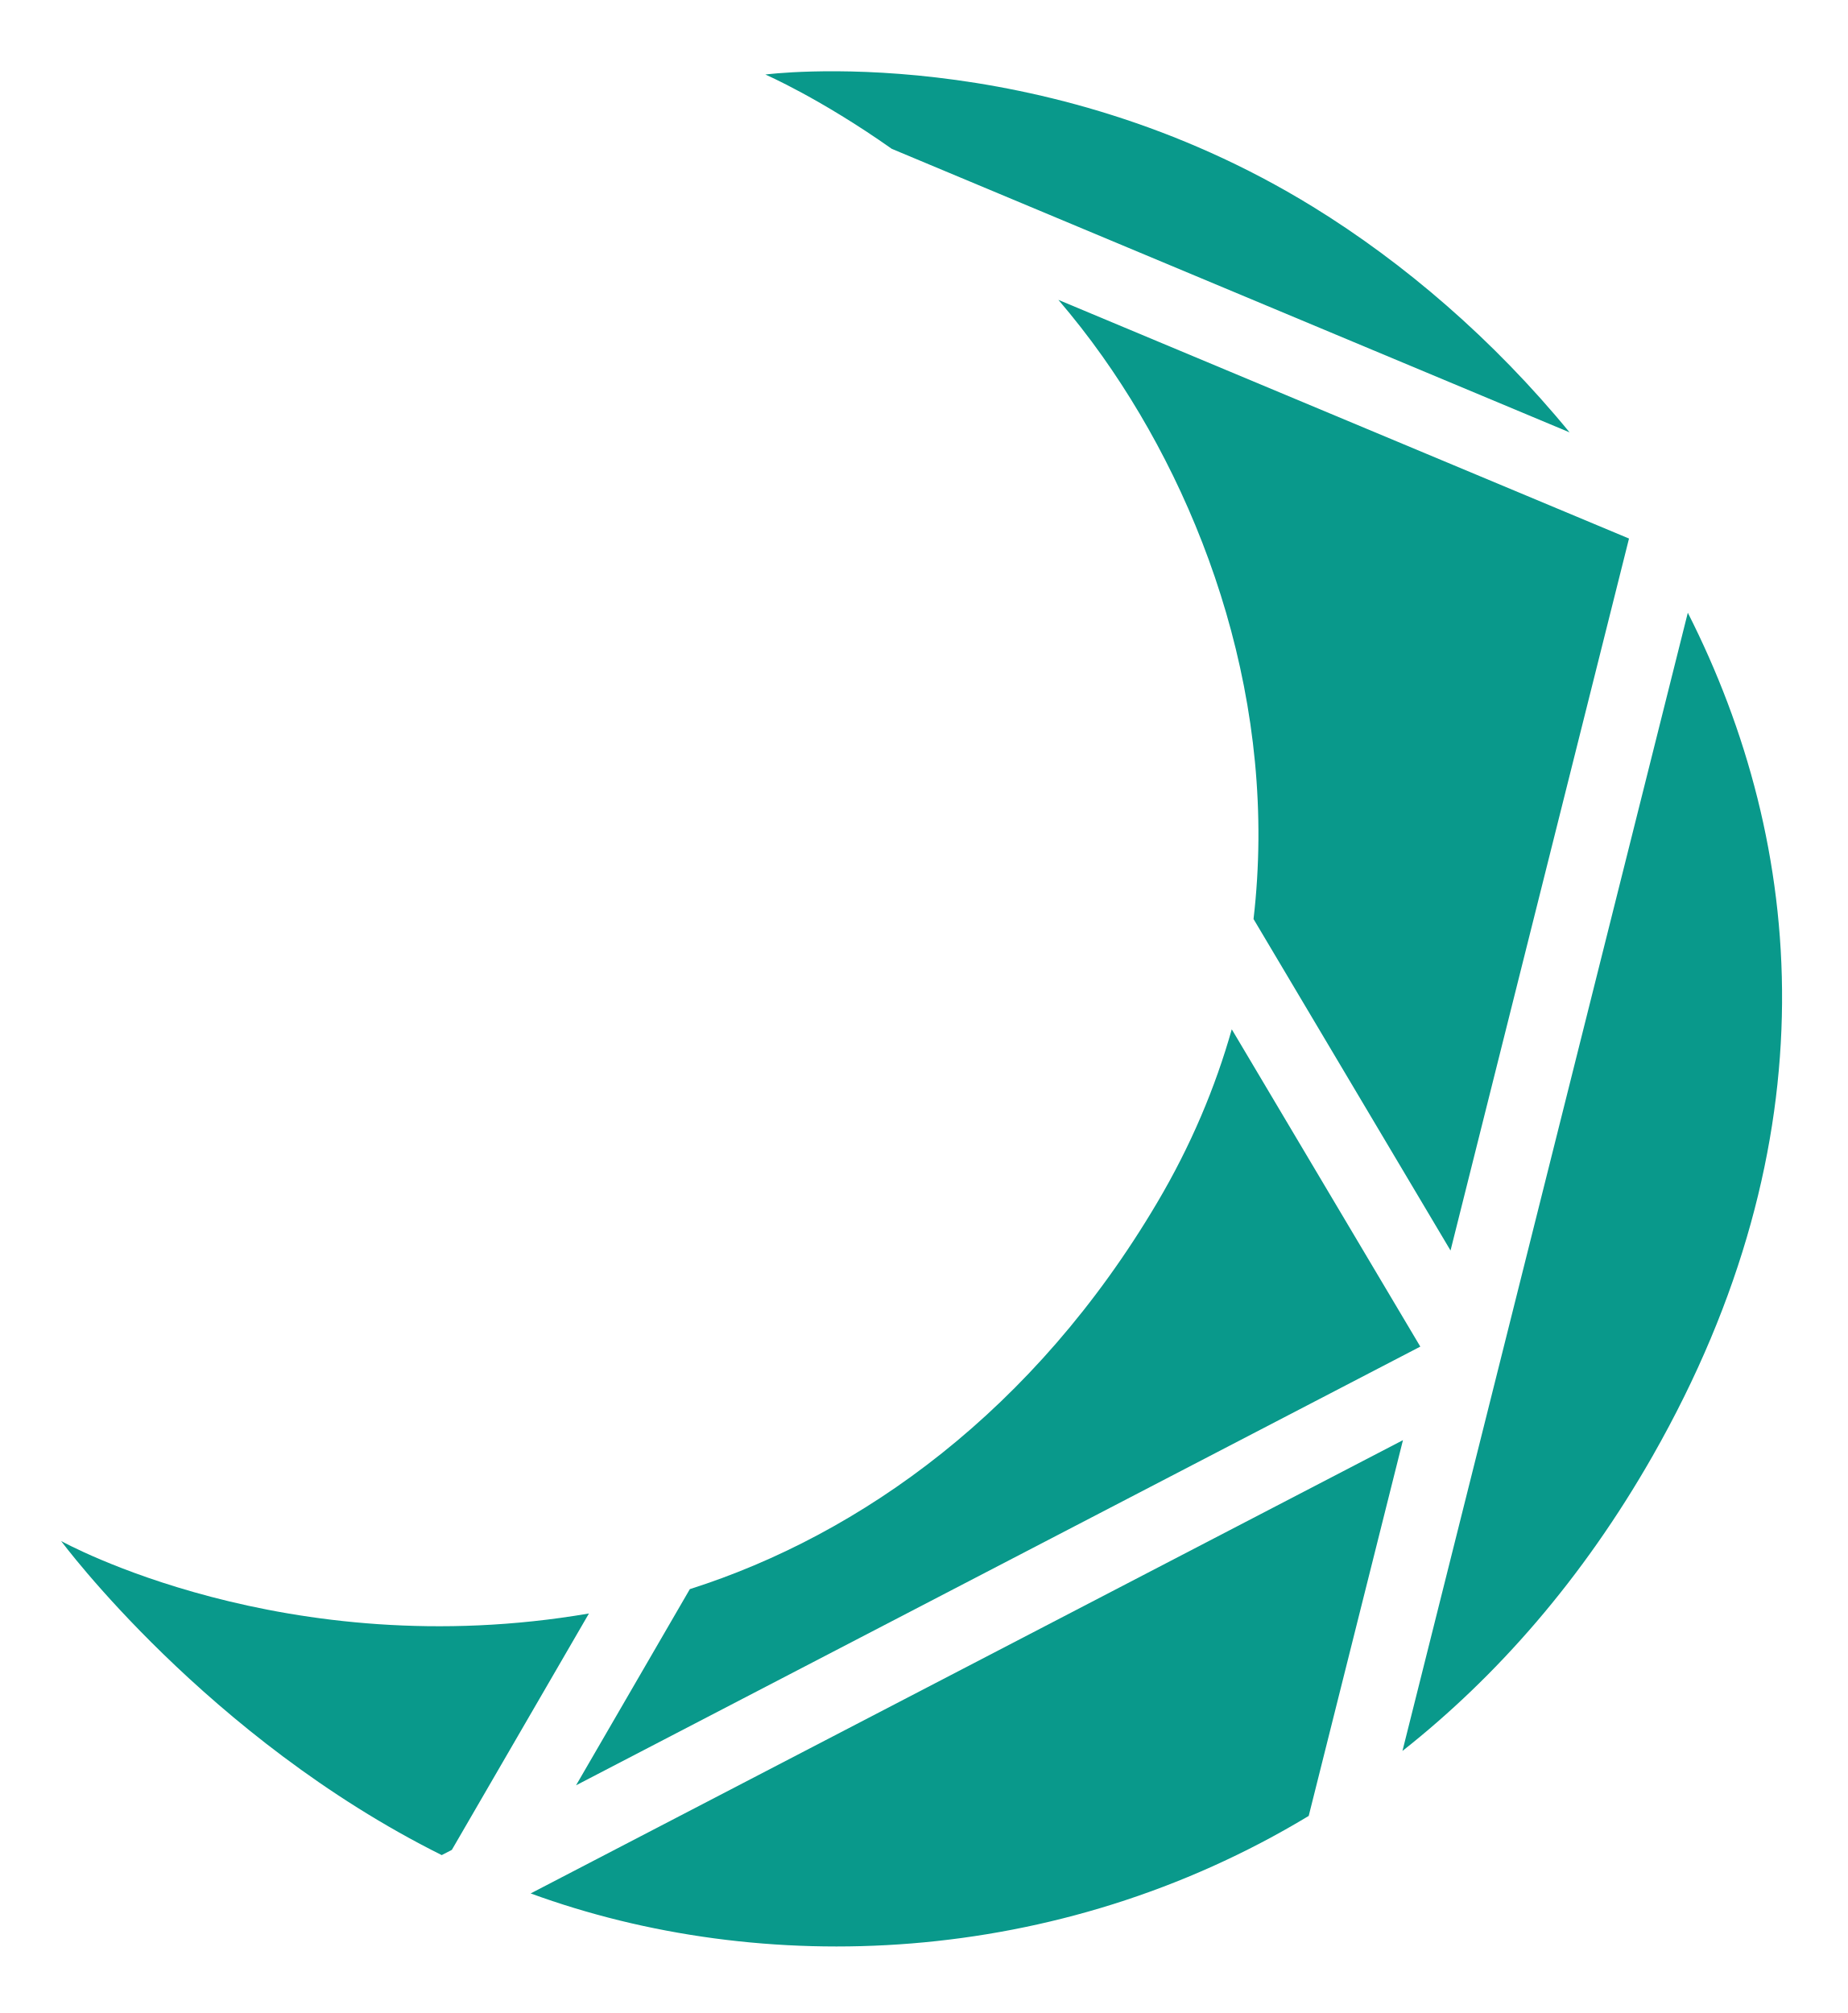
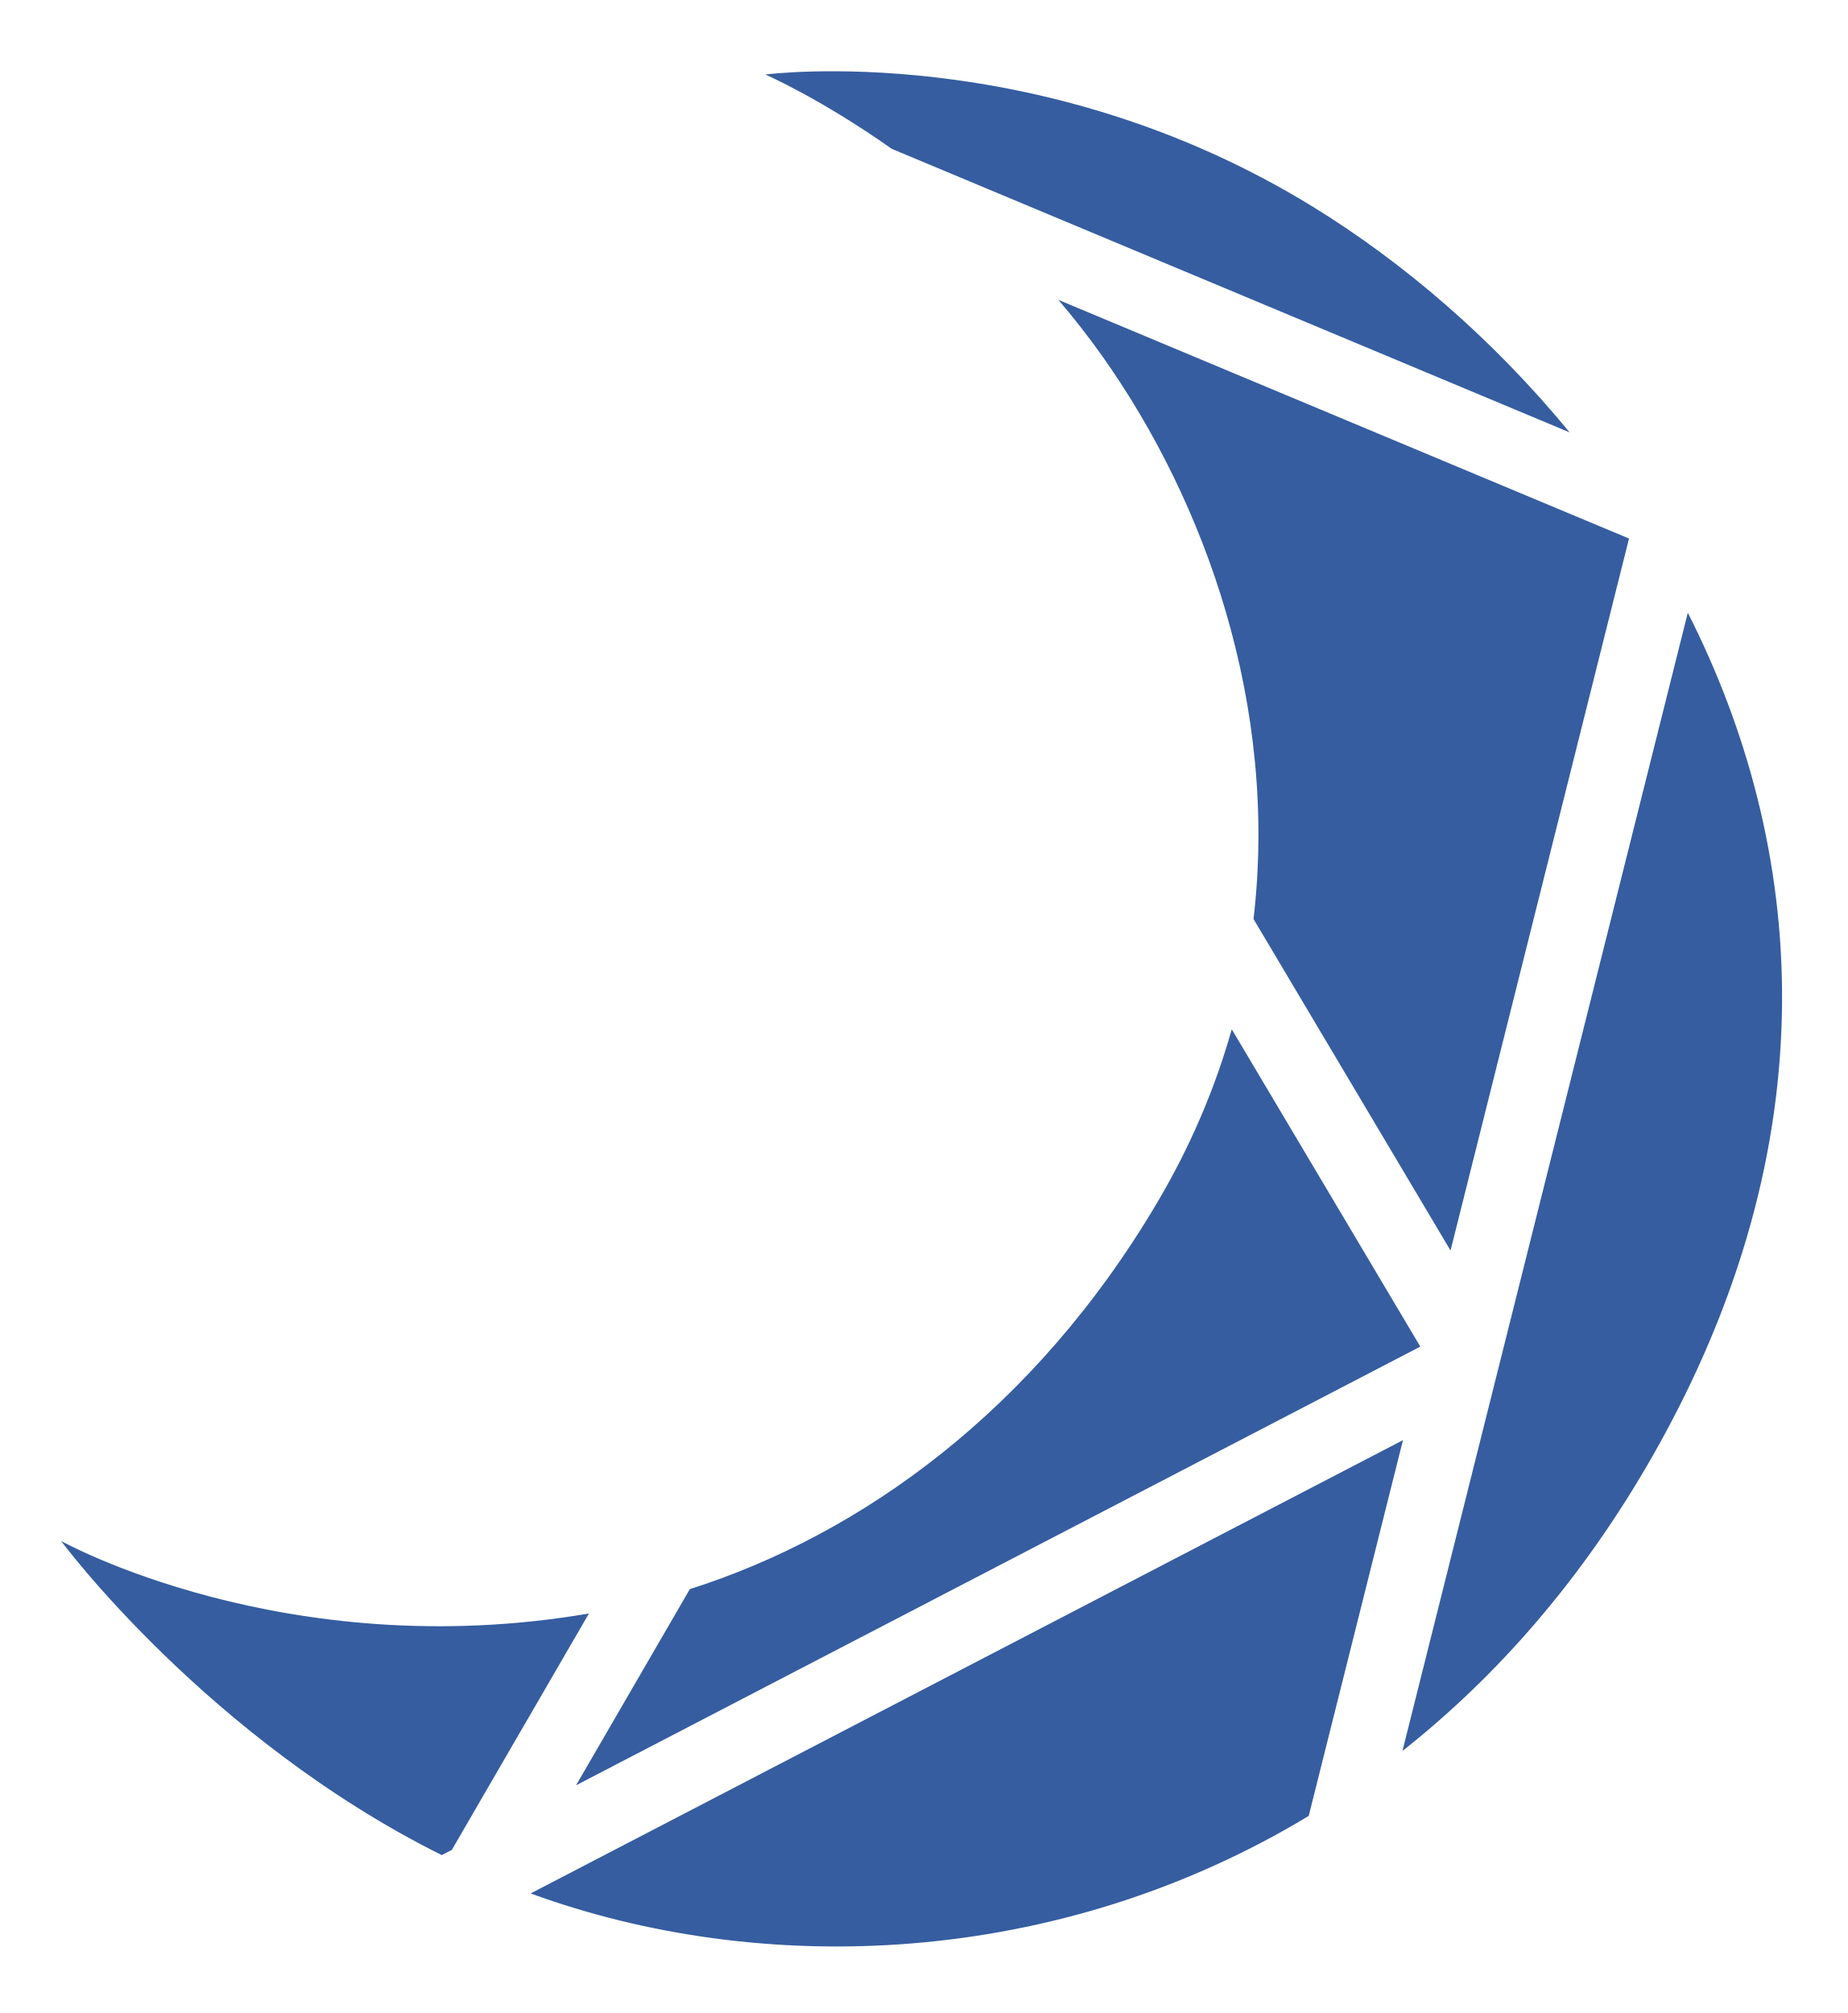
<svg xmlns="http://www.w3.org/2000/svg" version="1.1" id="Layer_1" x="0px" y="0px" width="142.608px" height="155.395px" viewBox="0 0 142.608 155.395" enable-background="new 0 0 142.608 155.395" xml:space="preserve">
  <g>
-     <path fill="#09998B" d="M125.748,41.573L81.7,23.148c1.17,1.369,2.312,2.821,3.406,4.367c7.978,11.264,13.576,27.016,11.658,43.43   l15.207,25.59L125.748,41.573z" />
-     <path fill="#09998B" d="M109.638,103.952L95.084,79.457c-1.27,4.492-3.155,8.985-5.769,13.4c-9.461,16-22.812,25.6-36.064,29.817   l-8.784,15.144L109.638,103.952z" />
-     <path fill="#09998B" d="M121.159,33.376c-5.889-7.181-12.803-13.1-19.802-17.408C80.218,2.958,59.08,5.753,59.08,5.753   s4.209,1.823,9.759,5.736L121.159,33.376z" />
-     <path fill="#09998B" d="M130.287,47.3l-22.028,87.866c7.278-5.745,13.888-13.257,19.32-22.786   C141.473,87.99,139.404,65.28,130.287,47.3" />
-     <path fill="#09998B" d="M34.879,142.803l10.583-18.249c-23.473,4.028-40.744-5.595-40.744-5.595s11.264,15.22,29.38,24.247   L34.879,142.803z" />
-     <path fill="#09998B" d="M108.299,111.174l-67.336,34.991c17.804,6.511,40.579,5.777,60.06-5.983L108.299,111.174z" />
+     <path fill="#355DA0" d="M125.748,41.573L81.7,23.148c1.17,1.369,2.312,2.821,3.406,4.367c7.978,11.264,13.576,27.016,11.658,43.43   l15.207,25.59L125.748,41.573z" />
+     <path fill="#355DA0" d="M109.638,103.952L95.084,79.457c-1.27,4.492-3.155,8.985-5.769,13.4c-9.461,16-22.812,25.6-36.064,29.817   l-8.784,15.144L109.638,103.952z" />
+     <path fill="#355DA0" d="M121.159,33.376c-5.889-7.181-12.803-13.1-19.802-17.408C80.218,2.958,59.08,5.753,59.08,5.753   s4.209,1.823,9.759,5.736L121.159,33.376z" />
+     <path fill="#355DA0" d="M130.287,47.3l-22.028,87.866c7.278-5.745,13.888-13.257,19.32-22.786   C141.473,87.99,139.404,65.28,130.287,47.3" />
+     <path fill="#355DA0" d="M34.879,142.803l10.583-18.249c-23.473,4.028-40.744-5.595-40.744-5.595s11.264,15.22,29.38,24.247   L34.879,142.803z" />
+     <path fill="#355DA0" d="M108.299,111.174l-67.336,34.991c17.804,6.511,40.579,5.777,60.06-5.983L108.299,111.174z" />
  </g>
</svg>
